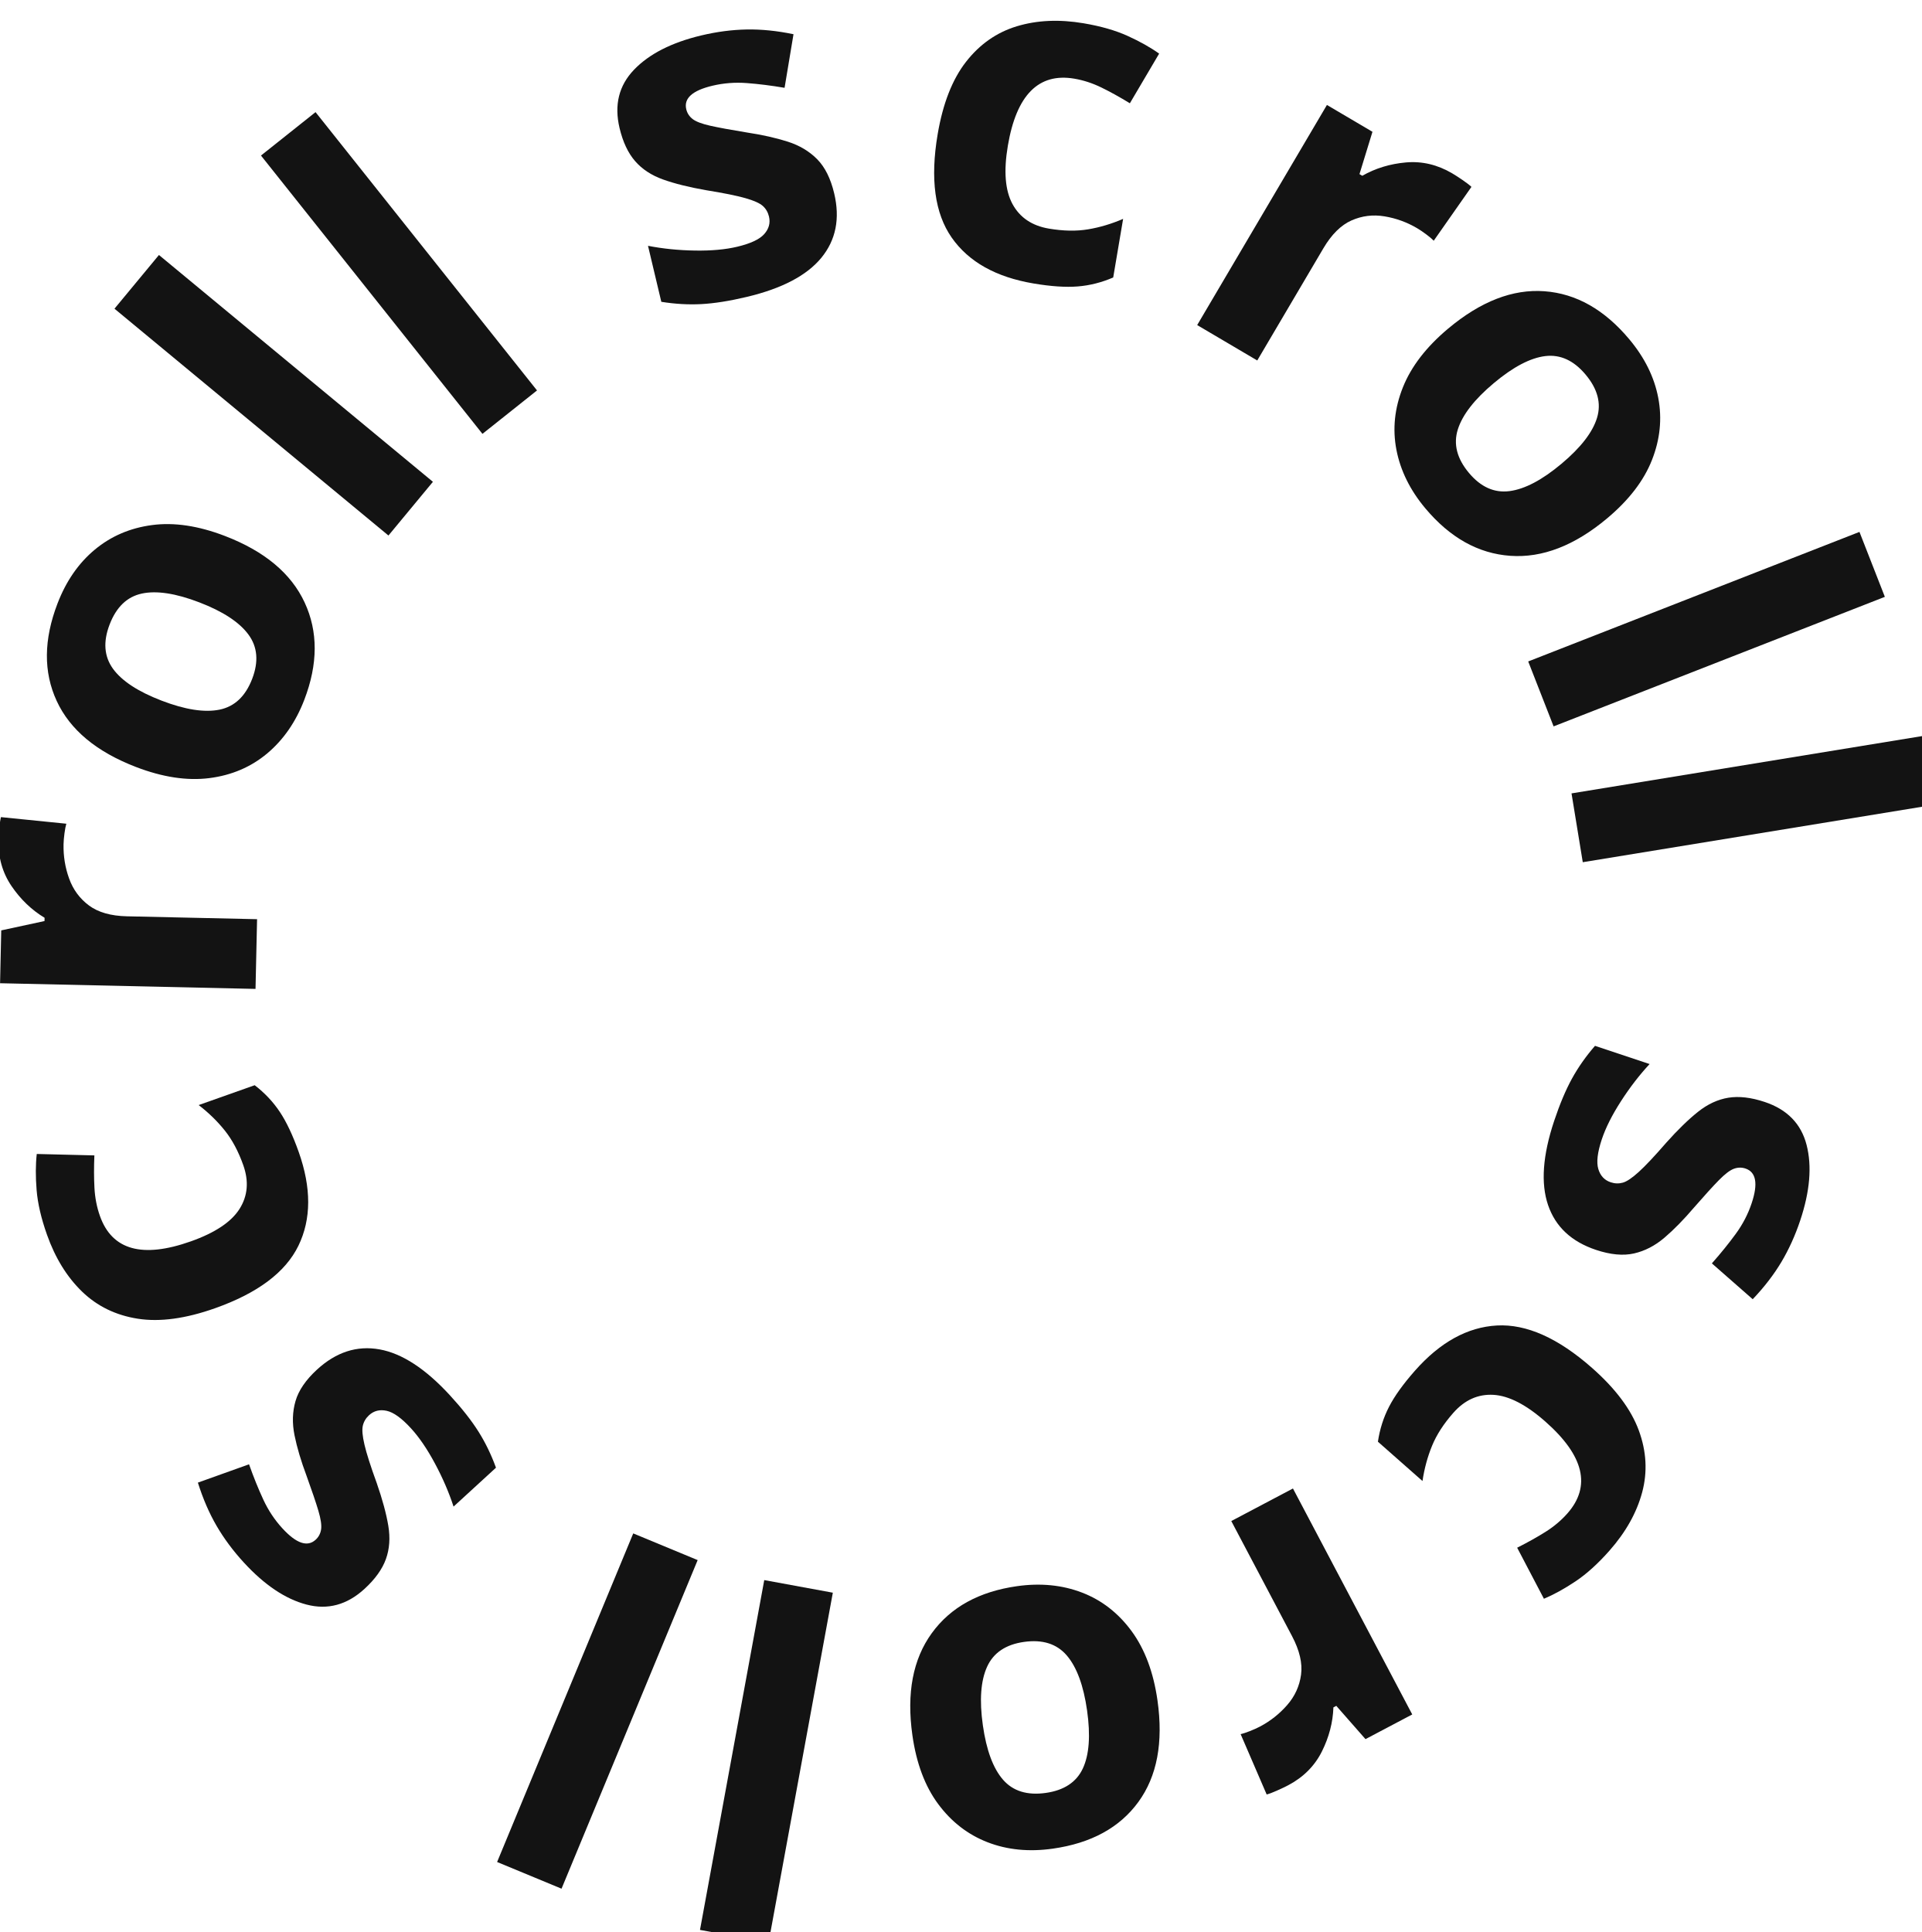
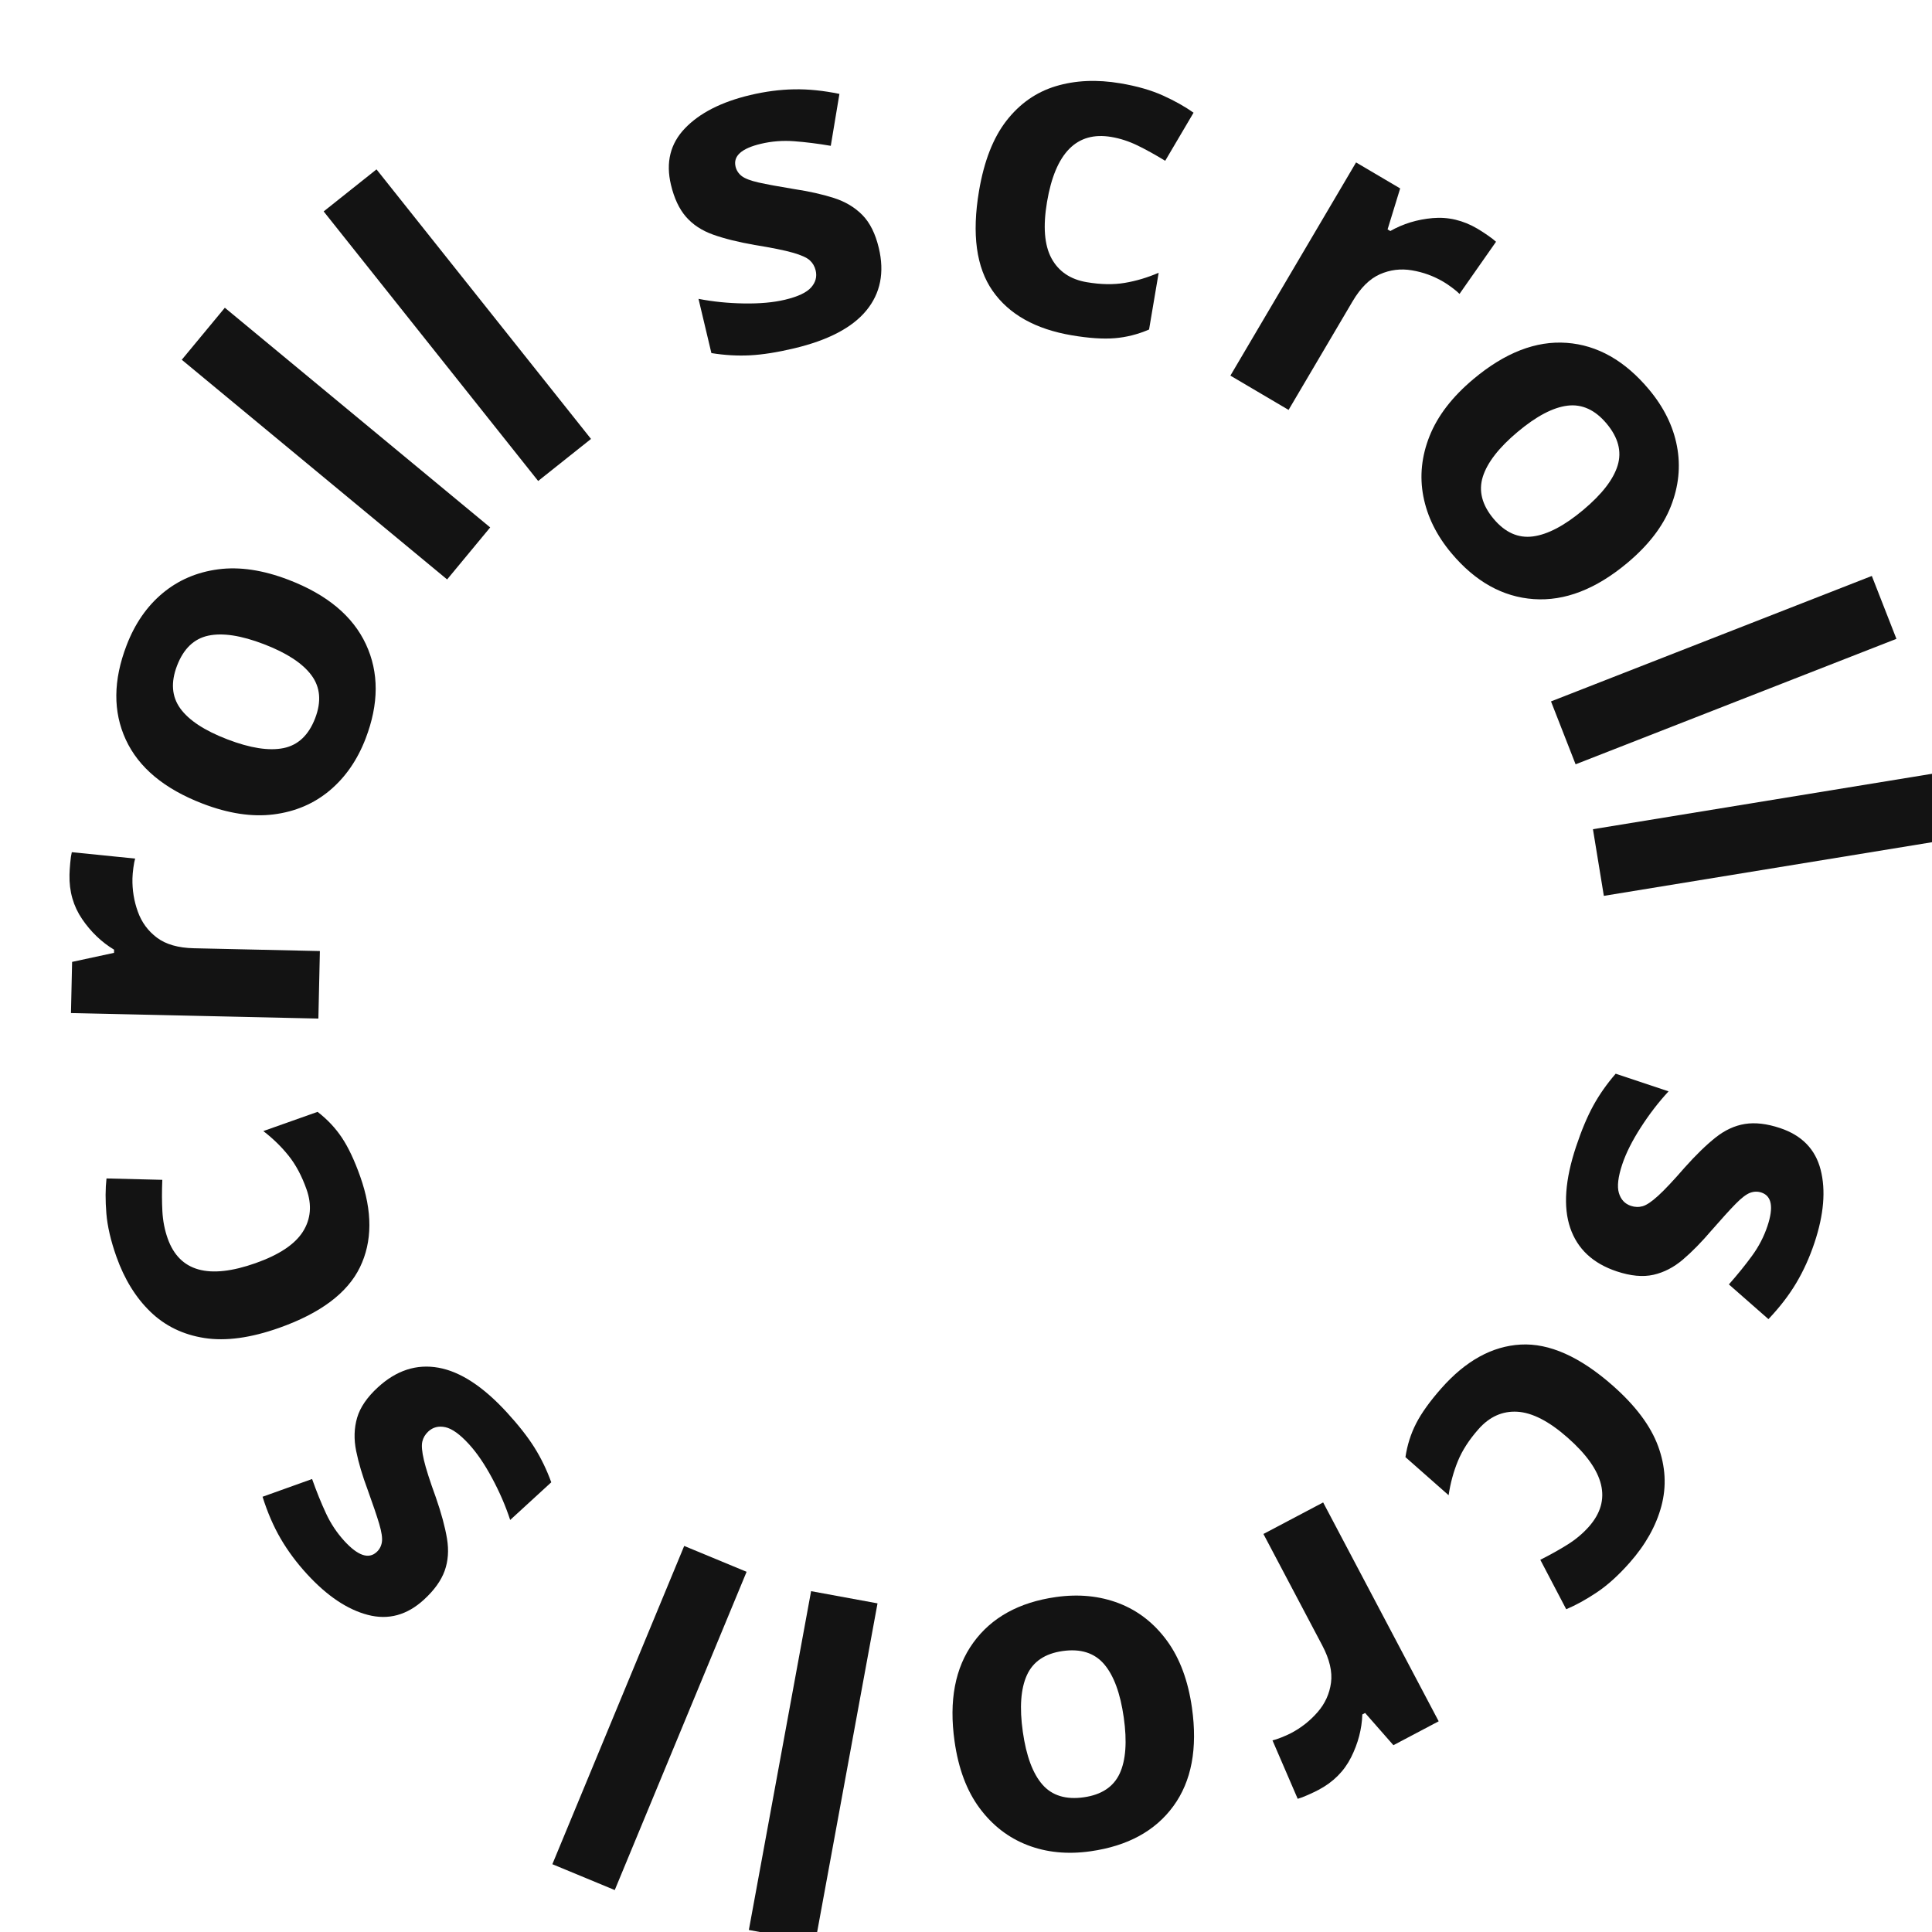
- <svg xmlns="http://www.w3.org/2000/svg" width="100%" height="100%" viewBox="0 0 735 739" version="1.1" xml:space="preserve" style="fill-rule:evenodd;clip-rule:evenodd;stroke-linejoin:round;stroke-miterlimit:2;">
-   <g transform="matrix(1,0,0,1,-30249,-6027)">
+ <svg xmlns="http://www.w3.org/2000/svg" width="100%" height="100%" viewBox="0 0 763 763" version="1.1" xml:space="preserve" style="fill-rule:evenodd;clip-rule:evenodd;stroke-linejoin:round;stroke-miterlimit:2;">
+   <g transform="matrix(1,0,0,1,-30221,-6003)">
    <g transform="matrix(1,0,0,1,23430.7,5844.08)">
      <g transform="matrix(1,0,0,1,6250.75,-4310.9)">
        <g transform="matrix(-0.316394,0.948628,-0.948628,-0.316394,6182.6,5314.26)">
          <text x="1176.5px" y="4884.8px" style="font-family:'Manrope-ExtraBold', 'Manrope';font-weight:800;font-size:179px;fill:rgb(19,19,19);">s</text>
        </g>
        <g transform="matrix(-0.661524,0.749924,-0.749924,-0.661524,5637.38,7413.71)">
          <text x="1145.61px" y="4979.06px" style="font-family:'Manrope-ExtraBold', 'Manrope';font-weight:800;font-size:179px;fill:rgb(19,19,19);">c</text>
        </g>
        <g transform="matrix(-0.884333,0.466857,-0.466857,-0.884333,4385.35,9026.81)">
          <text x="1074.44px" y="5056.65px" style="font-family:'Manrope-ExtraBold', 'Manrope';font-weight:800;font-size:179px;fill:rgb(19,19,19);">r</text>
        </g>
        <g transform="matrix(-0.990107,0.140315,-0.140315,-0.990107,2727.61,9996.86)">
          <text x="1011.38px" y="5094.59px" style="font-family:'Manrope-ExtraBold', 'Manrope';font-weight:800;font-size:179px;fill:rgb(19,19,19);">o</text>
        </g>
        <g transform="matrix(-0.983543,-0.180672,0.180672,-0.983543,862.444,10289.7)">
          <text x="899.843px" y="5105.59px" style="font-family:'Manrope-ExtraBold', 'Manrope';font-weight:800;font-size:179px;fill:rgb(19,19,19);">l</text>
        </g>
        <g transform="matrix(-0.923863,-0.382722,0.382722,-0.923863,-320.205,10128.1)">
          <text x="847.308px" y="5095.89px" style="font-family:'Manrope-ExtraBold', 'Manrope';font-weight:800;font-size:179px;fill:rgb(19,19,19);">l</text>
        </g>
        <g transform="matrix(-0.675923,-0.736972,0.736972,-0.675923,-2444.77,9042.19)">
          <text x="765.726px" y="5058.63px" style="font-family:'Manrope-ExtraBold', 'Manrope';font-weight:800;font-size:179px;fill:rgb(19,19,19);">s</text>
        </g>
        <g transform="matrix(-0.333919,-0.942602,0.942602,-0.333919,-3768.38,7308.49)">
          <text x="698.052px" y="4985.69px" style="font-family:'Manrope-ExtraBold', 'Manrope';font-weight:800;font-size:179px;fill:rgb(19,19,19);">c</text>
        </g>
        <g transform="matrix(0.0221944,-0.999754,0.999754,0.0221944,-4234.63,5442.42)">
          <text x="664.979px" y="4886.05px" style="font-family:'Manrope-ExtraBold', 'Manrope';font-weight:800;font-size:179px;fill:rgb(19,19,19);">r</text>
        </g>
        <g transform="matrix(0.358482,-0.933537,0.933537,0.358482,-4067.47,3705.66)">
          <text x="662.499px" y="4812.32px" style="font-family:'Manrope-ExtraBold', 'Manrope';font-weight:800;font-size:179px;fill:rgb(19,19,19);">o</text>
        </g>
        <g transform="matrix(0.637725,-0.770264,0.770264,0.637725,-3371.29,2250.85)">
          <text x="707.224px" y="4709.42px" style="font-family:'Manrope-ExtraBold', 'Manrope';font-weight:800;font-size:179px;fill:rgb(19,19,19);">l</text>
        </g>
        <g transform="matrix(0.782491,-0.622662,0.622662,0.782491,-2745.67,1476.92)">
          <text x="741.154px" y="4668.47px" style="font-family:'Manrope-ExtraBold', 'Manrope';font-weight:800;font-size:179px;fill:rgb(19,19,19);">l</text>
        </g>
        <g transform="matrix(0.972898,-0.231233,0.231233,0.972898,-1045.09,313.157)">
          <text x="813.395px" y="4615px" style="font-family:'Manrope-ExtraBold', 'Manrope';font-weight:800;font-size:179px;fill:rgb(19,19,19);">s</text>
        </g>
        <g transform="matrix(0.985999,0.166749,-0.166749,0.985999,778.373,-87.4885)">
          <text x="910.187px" y="4591.52px" style="font-family:'Manrope-ExtraBold', 'Manrope';font-weight:800;font-size:179px;fill:rgb(19,19,19);">c</text>
        </g>
        <g transform="matrix(0.861477,0.507796,-0.507796,0.861477,2481.87,124.123)">
          <text x="1013.43px" y="4611.07px" style="font-family:'Manrope-ExtraBold', 'Manrope';font-weight:800;font-size:179px;fill:rgb(19,19,19);">r</text>
        </g>
        <g transform="matrix(0.642309,0.766446,-0.766446,0.642309,3945.85,834.66)">
          <text x="1078.69px" y="4644.83px" style="font-family:'Manrope-ExtraBold', 'Manrope';font-weight:800;font-size:179px;fill:rgb(19,19,19);">o</text>
        </g>
        <g transform="matrix(0.364215,0.931315,-0.931315,0.364215,5137.92,1941.47)">
          <text x="1147px" y="4733.82px" style="font-family:'Manrope-ExtraBold', 'Manrope';font-weight:800;font-size:179px;fill:rgb(19,19,19);">l</text>
        </g>
        <g transform="matrix(0.16132,0.986902,-0.986902,0.16132,5699.1,2860.72)">
          <text x="1166.39px" y="4783.52px" style="font-family:'Manrope-ExtraBold', 'Manrope';font-weight:800;font-size:179px;fill:rgb(19,19,19);">l</text>
        </g>
      </g>
    </g>
  </g>
</svg>
